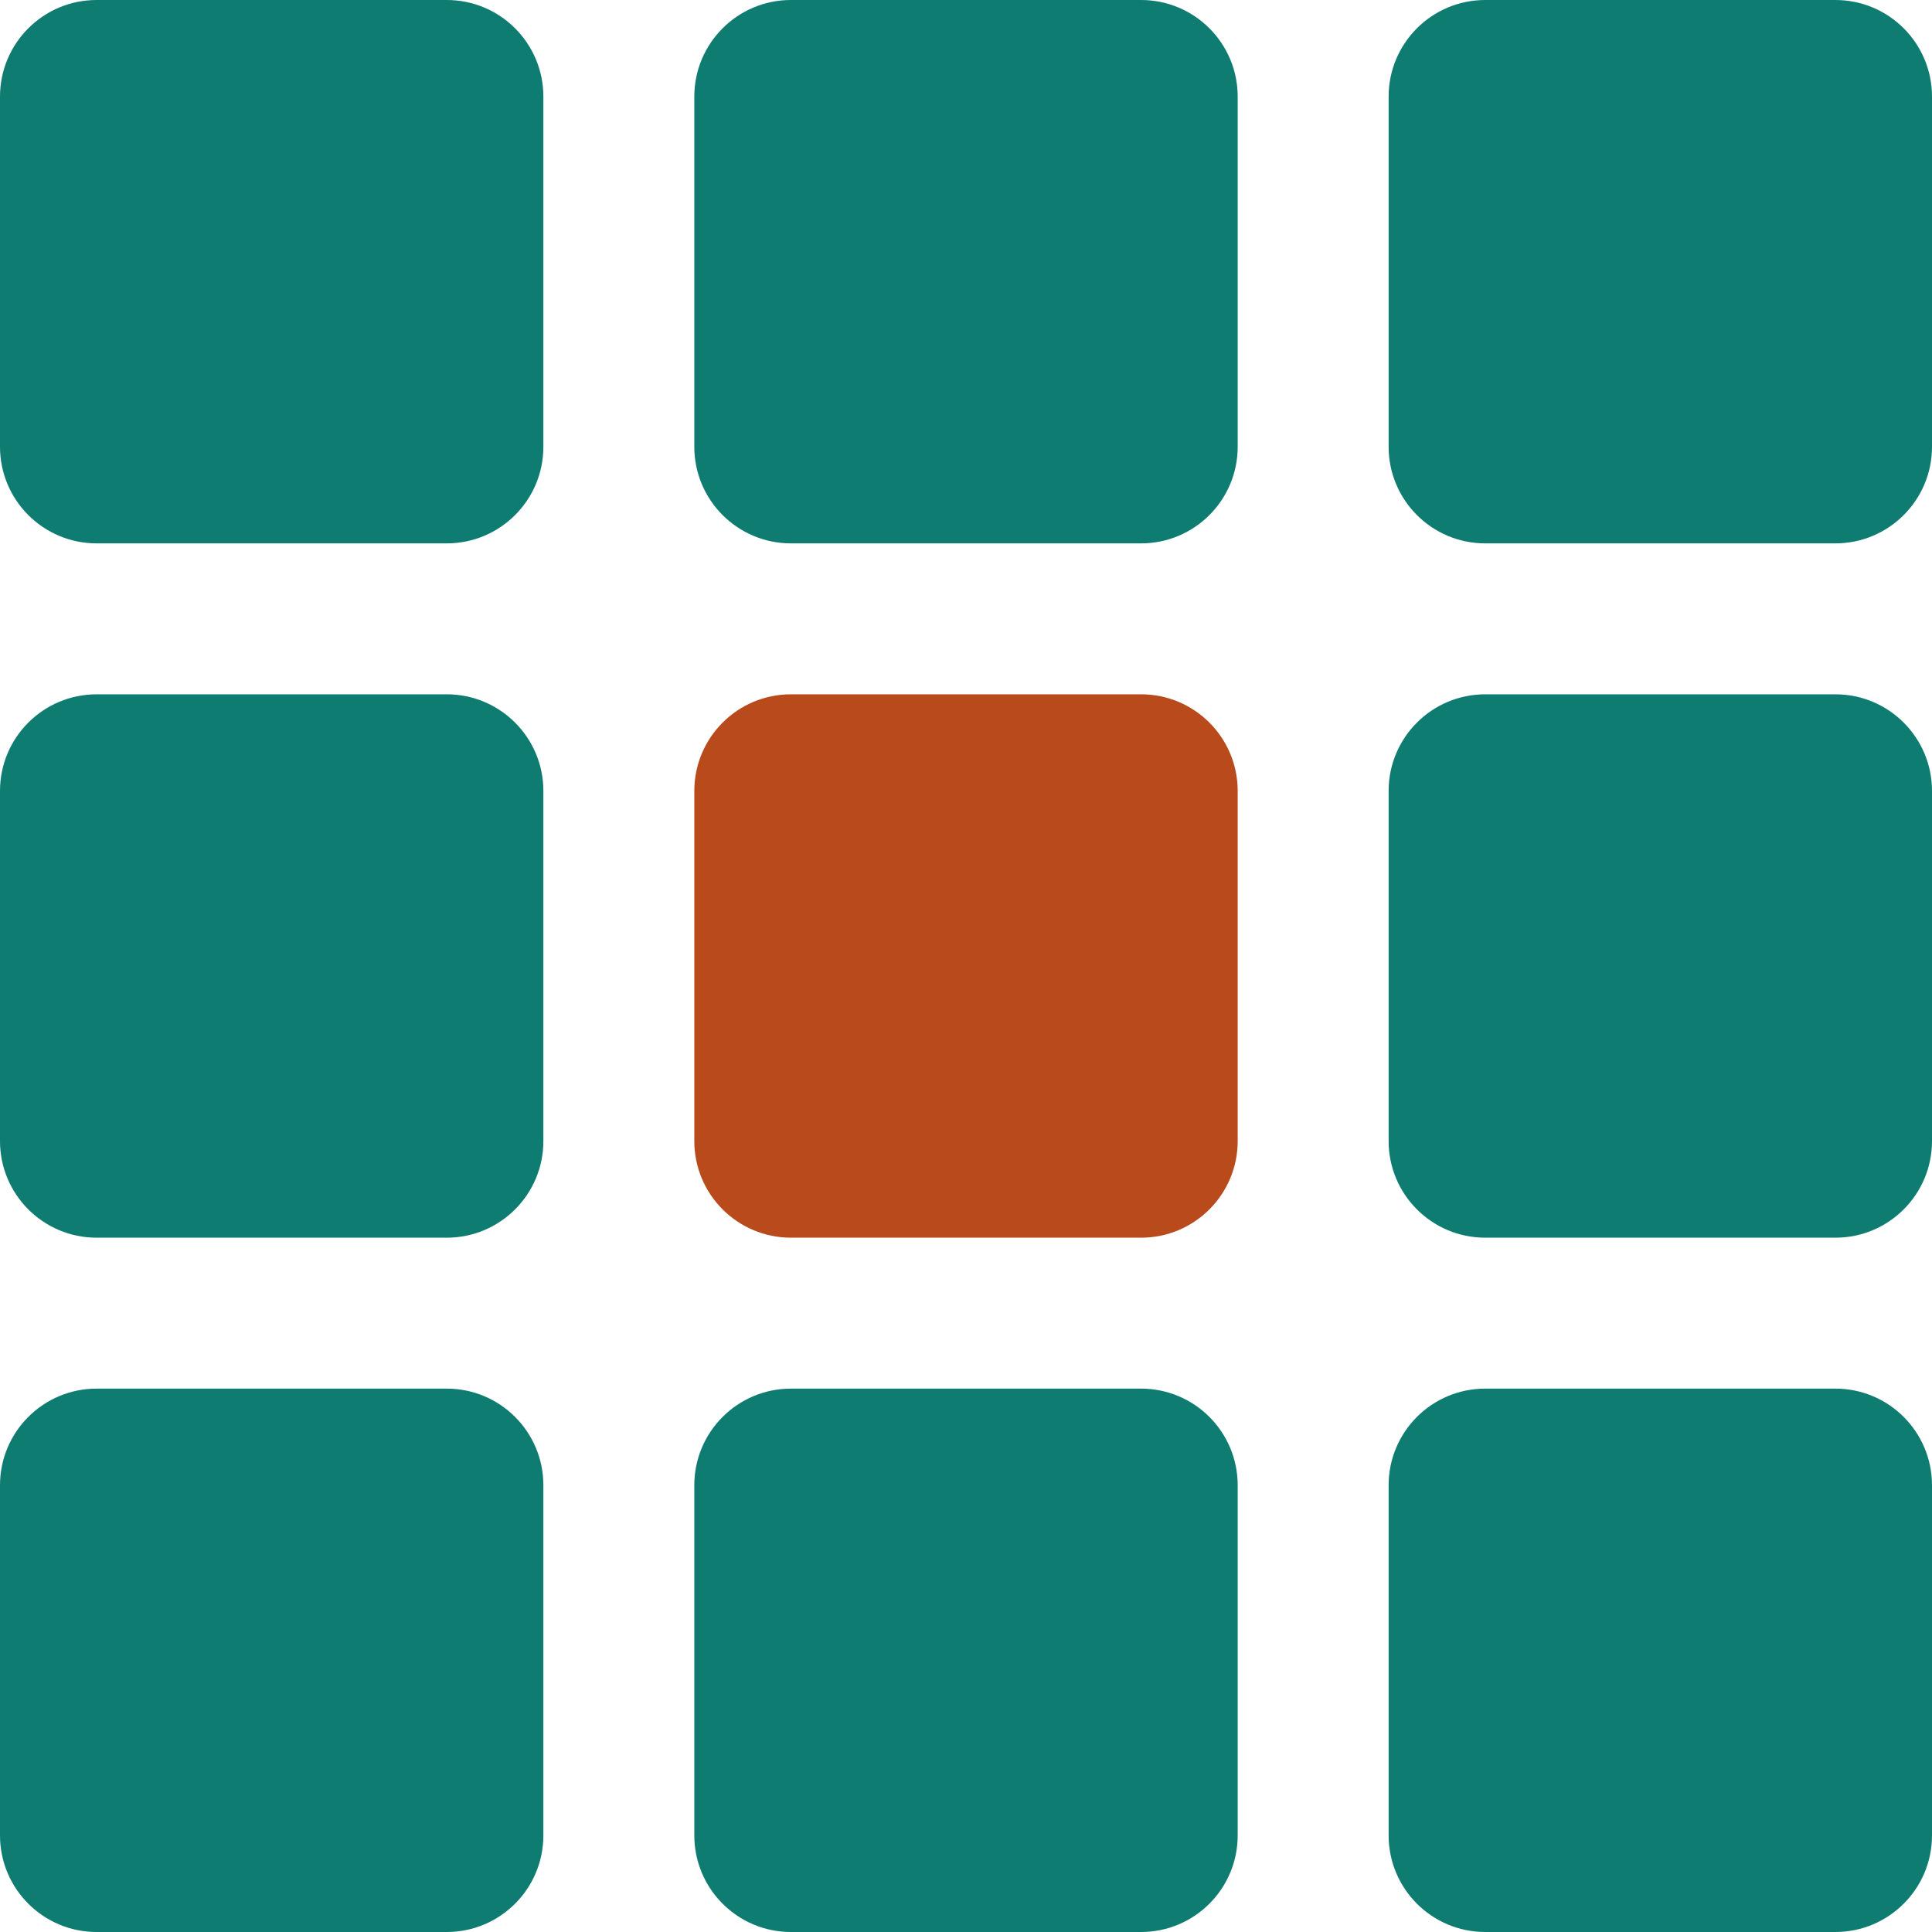
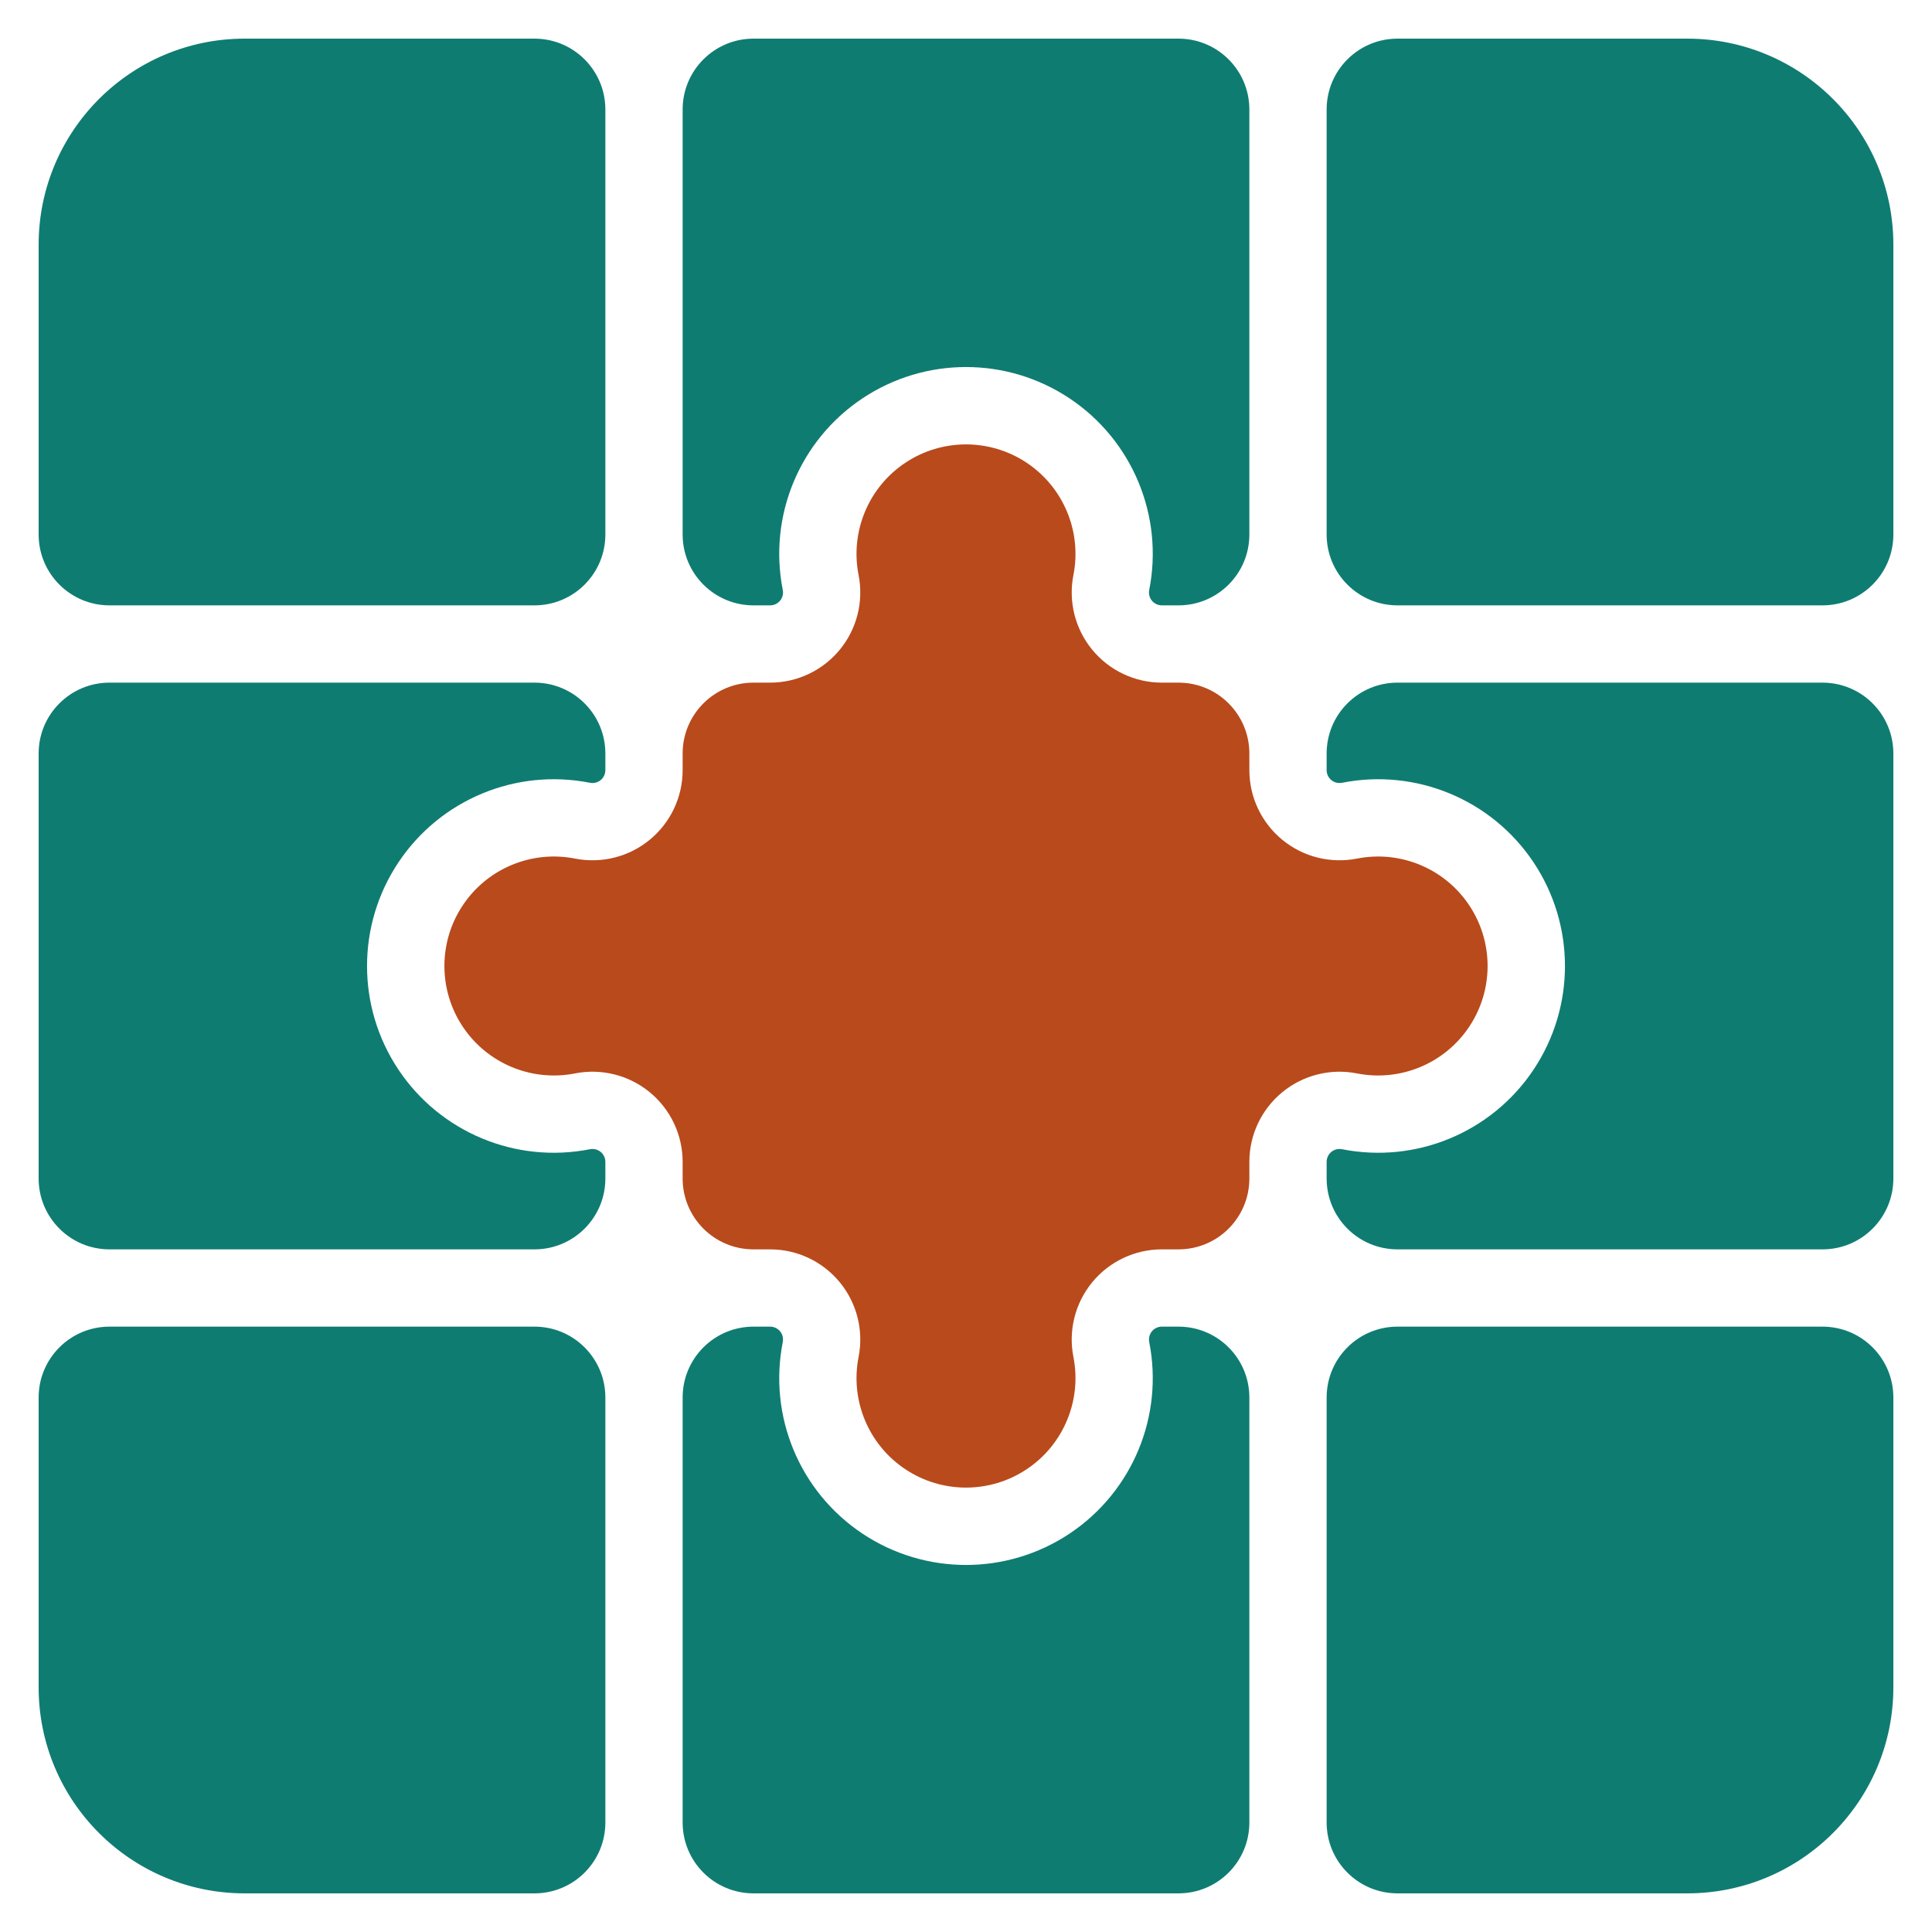
- <svg xmlns="http://www.w3.org/2000/svg" viewBox="0 0 32 32" width="32" height="32">
-   <g fill="#0F7C72">
-     <rect x="0" y="0" width="9" height="9" rx="1.6" />
-     <rect x="11.5" y="0" width="9" height="9" rx="1.6" />
-     <rect x="23" y="0" width="9" height="9" rx="1.6" />
-     <rect x="0" y="11.5" width="9" height="9" rx="1.6" />
-     <rect x="11.5" y="11.5" width="9" height="9" rx="1.6" fill="#B94A1C" />
-     <rect x="23" y="11.5" width="9" height="9" rx="1.6" />
-     <rect x="0" y="23" width="9" height="9" rx="1.6" />
-     <rect x="11.5" y="23" width="9" height="9" rx="1.6" />
-     <rect x="23" y="23" width="9" height="9" rx="1.6" />
-   </g>
+ <svg xmlns="http://www.w3.org/2000/svg" viewBox="0 0 600 600" width="32" height="32">
+   <path fill="#0F7C72" d="M76 12L166 12A22 22 0 0 1 188 34L188 166A22 22 0 0 1 166 188L34 188A22 22 0 0 1 12 166L12 76A64 64 0 0 1 76 12Z" />
+   <path fill="#0F7C72" d="M234 12L366 12A22 22 0 0 1 388 34L388 166A22 22 0 0 1 366 188L360.83 188A4 4 0 0 1 356.9 183.23A58 58 0 1 0 243.1 183.23A4 4 0 0 1 239.17 188L234 188A22 22 0 0 1 212 166L212 34A22 22 0 0 1 234 12Z" />
+   <path fill="#0F7C72" d="M434 12L524 12A64 64 0 0 1 588 76L588 166A22 22 0 0 1 566 188L434 188A22 22 0 0 1 412 166L412 34A22 22 0 0 1 434 12Z" />
+   <path fill="#0F7C72" d="M34 212L166 212A22 22 0 0 1 188 234L188 239.17A4 4 0 0 1 183.23 243.1A58 58 0 1 0 183.23 356.9A4 4 0 0 1 188 360.83L188 366A22 22 0 0 1 166 388L34 388A22 22 0 0 1 12 366L12 234A22 22 0 0 1 34 212Z" />
+   <path fill="#B94A1C" d="M234 212L239.17 212A28 28 0 0 0 266.64 178.58A34 34 0 1 1 333.36 178.58A28 28 0 0 0 360.83 212L366 212A22 22 0 0 1 388 234L388 239.17A28 28 0 0 0 421.42 266.64A34 34 0 1 1 421.42 333.36A28 28 0 0 0 388 360.83L388 366A22 22 0 0 1 366 388L360.83 388A28 28 0 0 0 333.36 421.42A34 34 0 1 1 266.64 421.42A28 28 0 0 0 239.17 388L234 388A22 22 0 0 1 212 366L212 360.83A28 28 0 0 0 178.58 333.36A34 34 0 1 1 178.58 266.64A28 28 0 0 0 212 239.17L212 234A22 22 0 0 1 234 212Z" />
+   <path fill="#0F7C72" d="M434 212L566 212A22 22 0 0 1 588 234L588 366A22 22 0 0 1 566 388L434 388A22 22 0 0 1 412 366L412 360.83A4 4 0 0 1 416.77 356.9A58 58 0 1 0 416.77 243.1A4 4 0 0 1 412 239.17L412 234A22 22 0 0 1 434 212Z" />
+   <path fill="#0F7C72" d="M34 412L166 412A22 22 0 0 1 188 434L188 566A22 22 0 0 1 166 588L76 588A64 64 0 0 1 12 524L12 434A22 22 0 0 1 34 412Z" />
+   <path fill="#0F7C72" d="M234 412L239.17 412A4 4 0 0 1 243.1 416.77A58 58 0 1 0 356.9 416.77A4 4 0 0 1 360.83 412L366 412A22 22 0 0 1 388 434L388 566A22 22 0 0 1 366 588L234 588A22 22 0 0 1 212 566L212 434A22 22 0 0 1 234 412Z" />
+   <path fill="#0F7C72" d="M434 412L566 412A22 22 0 0 1 588 434L588 524A64 64 0 0 1 524 588L434 588A22 22 0 0 1 412 566L412 434A22 22 0 0 1 434 412Z" />
</svg>
